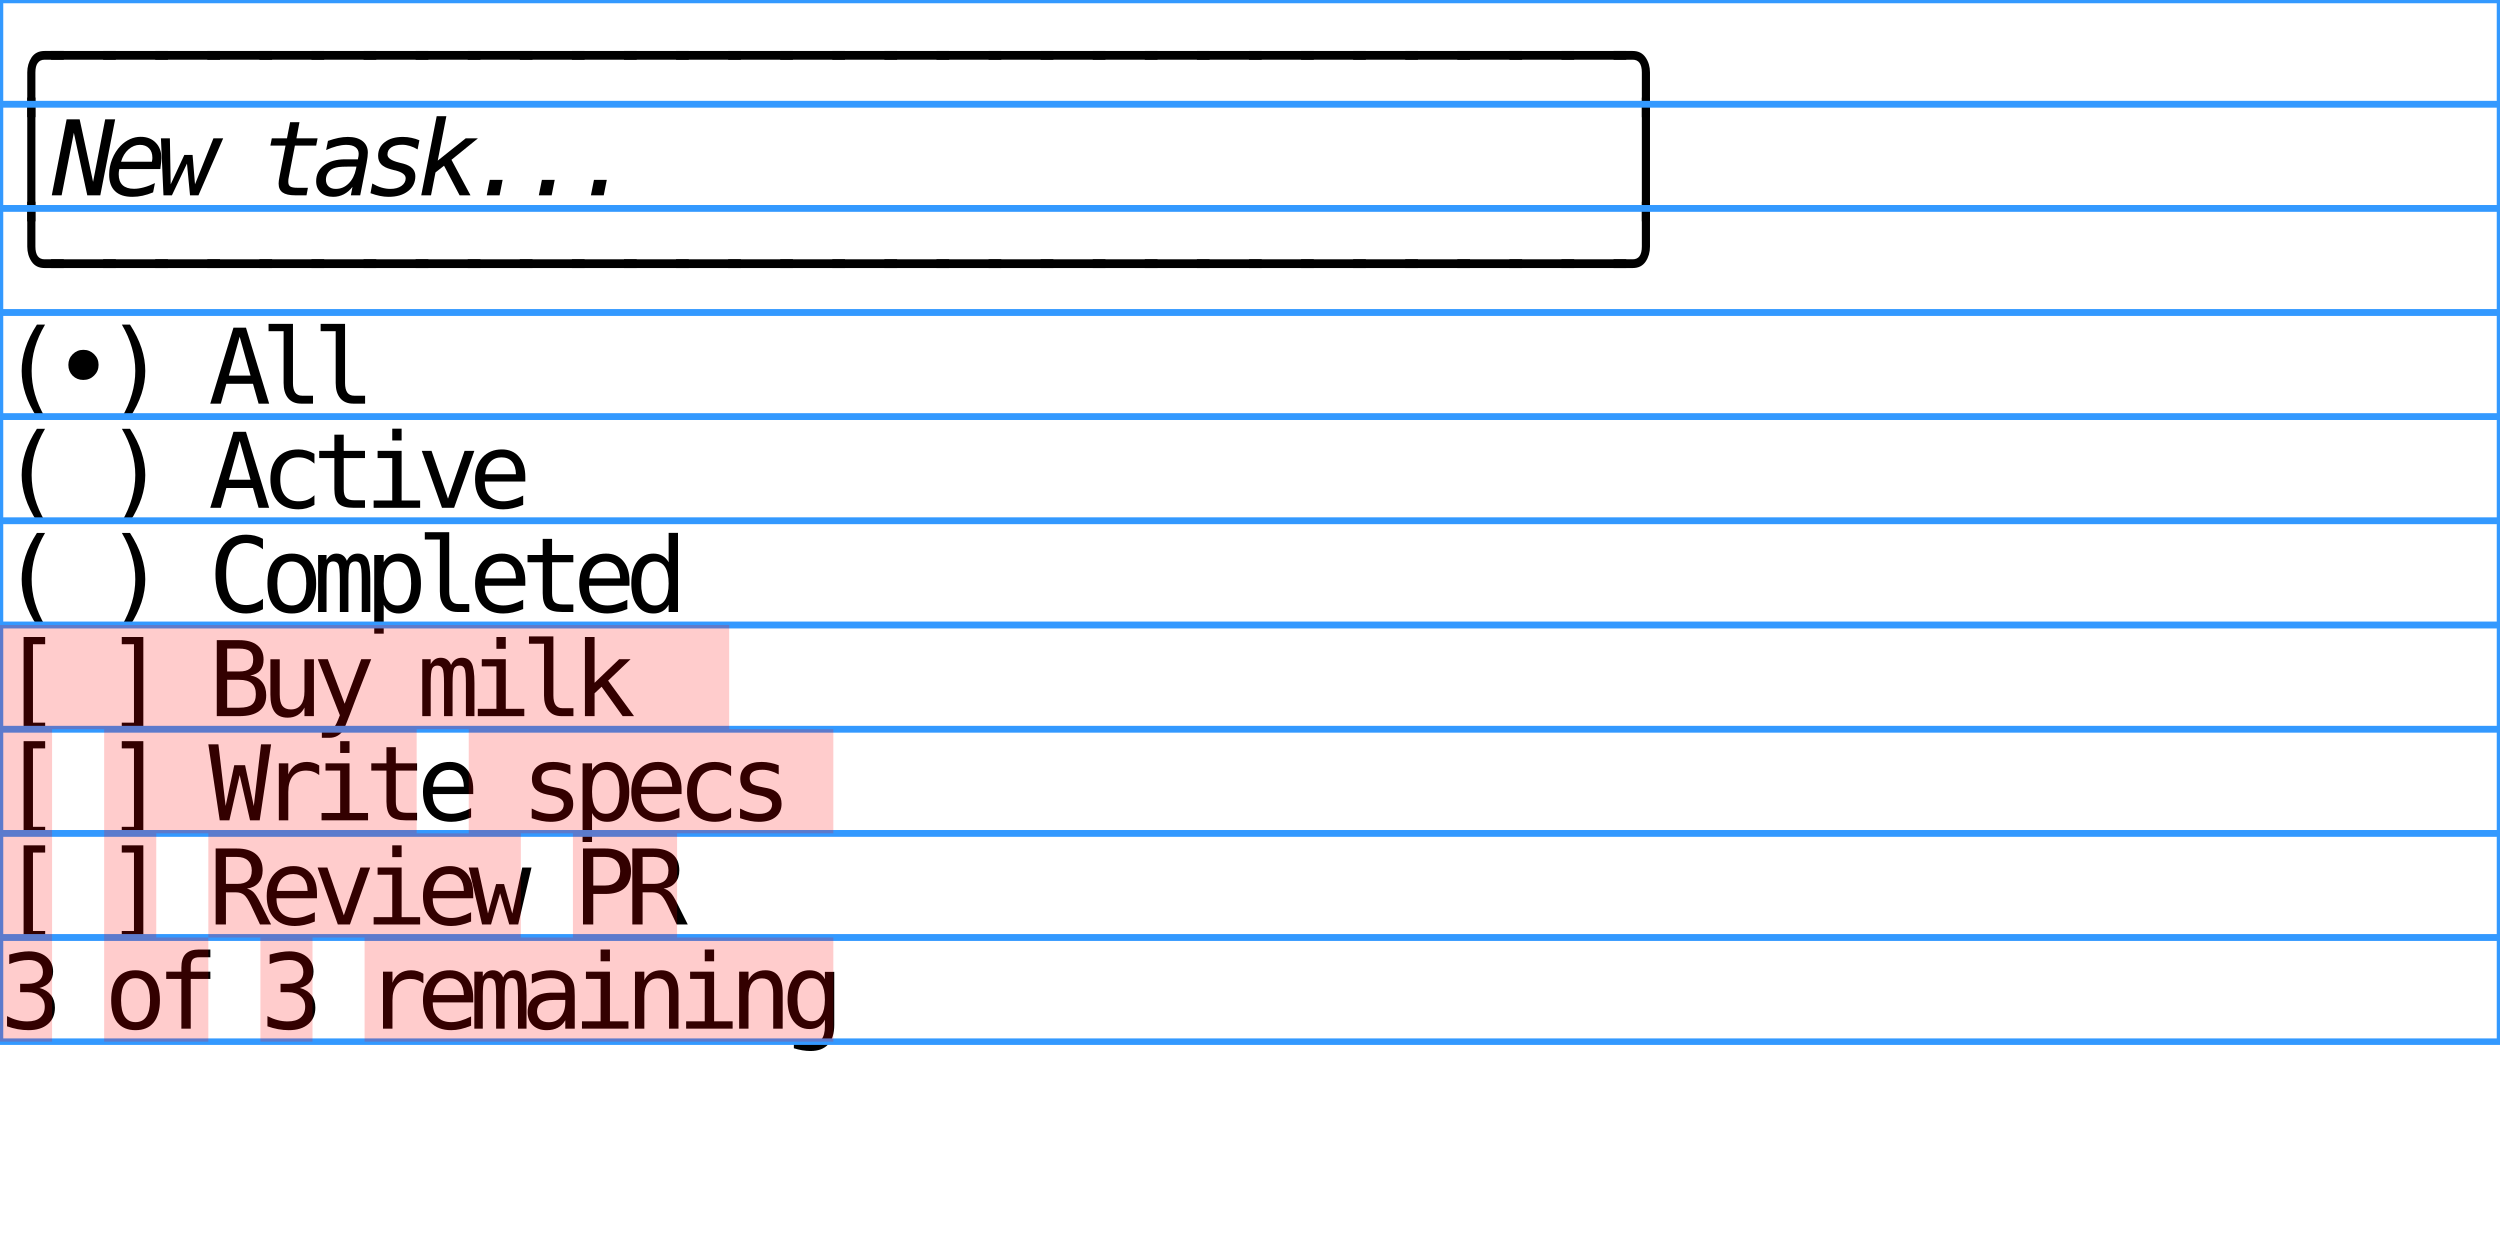
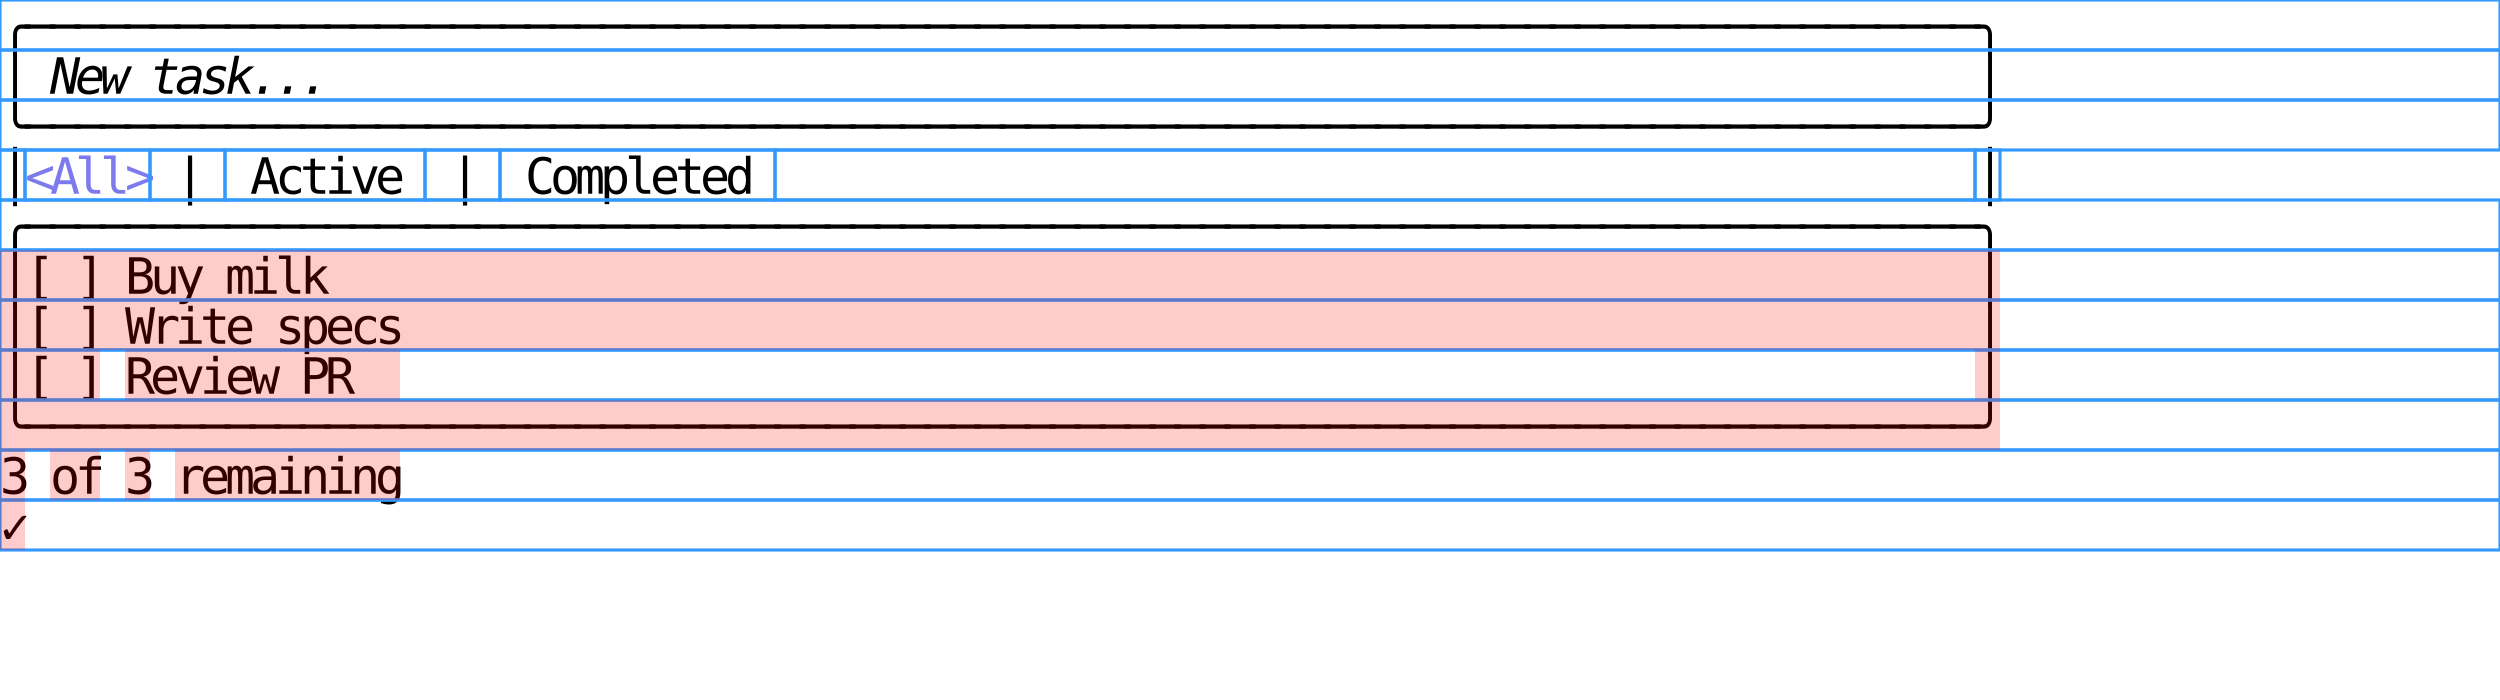
- <svg xmlns="http://www.w3.org/2000/svg" width="384" height="192" viewBox="0 0 384 192" font-family="monospace" font-size="16">
+ <svg xmlns="http://www.w3.org/2000/svg" width="800" height="224" viewBox="0 0 800 224" font-family="monospace" font-size="16">
  <text id="t-0-0" x="0" y="14" style="fill:currentColor">╭</text>
  <text id="t-0-1" x="8" y="14" style="fill:currentColor">─</text>
  <text id="t-0-2" x="16" y="14" style="fill:currentColor">─</text>
  <text id="t-0-3" x="24" y="14" style="fill:currentColor">─</text>
  <text id="t-0-4" x="32" y="14" style="fill:currentColor">─</text>
  <text id="t-0-5" x="40" y="14" style="fill:currentColor">─</text>
  <text id="t-0-6" x="48" y="14" style="fill:currentColor">─</text>
  <text id="t-0-7" x="56" y="14" style="fill:currentColor">─</text>
  <text id="t-0-8" x="64" y="14" style="fill:currentColor">─</text>
  <text id="t-0-9" x="72" y="14" style="fill:currentColor">─</text>
  <text id="t-0-10" x="80" y="14" style="fill:currentColor">─</text>
  <text id="t-0-11" x="88" y="14" style="fill:currentColor">─</text>
  <text id="t-0-12" x="96" y="14" style="fill:currentColor">─</text>
  <text id="t-0-13" x="104" y="14" style="fill:currentColor">─</text>
  <text id="t-0-14" x="112" y="14" style="fill:currentColor">─</text>
  <text id="t-0-15" x="120" y="14" style="fill:currentColor">─</text>
  <text id="t-0-16" x="128" y="14" style="fill:currentColor">─</text>
  <text id="t-0-17" x="136" y="14" style="fill:currentColor">─</text>
  <text id="t-0-18" x="144" y="14" style="fill:currentColor">─</text>
  <text id="t-0-19" x="152" y="14" style="fill:currentColor">─</text>
  <text id="t-0-20" x="160" y="14" style="fill:currentColor">─</text>
  <text id="t-0-21" x="168" y="14" style="fill:currentColor">─</text>
  <text id="t-0-22" x="176" y="14" style="fill:currentColor">─</text>
  <text id="t-0-23" x="184" y="14" style="fill:currentColor">─</text>
  <text id="t-0-24" x="192" y="14" style="fill:currentColor">─</text>
  <text id="t-0-25" x="200" y="14" style="fill:currentColor">─</text>
  <text id="t-0-26" x="208" y="14" style="fill:currentColor">─</text>
  <text id="t-0-27" x="216" y="14" style="fill:currentColor">─</text>
  <text id="t-0-28" x="224" y="14" style="fill:currentColor">─</text>
  <text id="t-0-29" x="232" y="14" style="fill:currentColor">─</text>
  <text id="t-0-30" x="240" y="14" style="fill:currentColor">─</text>
-   <text id="t-0-31" x="248" y="14" style="fill:currentColor">╮</text>
+   <text id="t-0-31" x="248" y="14" style="fill:currentColor">─</text>
+   <text id="t-0-32" x="256" y="14" style="fill:currentColor">─</text>
+   <text id="t-0-33" x="264" y="14" style="fill:currentColor">─</text>
+   <text id="t-0-34" x="272" y="14" style="fill:currentColor">─</text>
+   <text id="t-0-35" x="280" y="14" style="fill:currentColor">─</text>
+   <text id="t-0-36" x="288" y="14" style="fill:currentColor">─</text>
+   <text id="t-0-37" x="296" y="14" style="fill:currentColor">─</text>
+   <text id="t-0-38" x="304" y="14" style="fill:currentColor">─</text>
+   <text id="t-0-39" x="312" y="14" style="fill:currentColor">─</text>
+   <text id="t-0-40" x="320" y="14" style="fill:currentColor">─</text>
+   <text id="t-0-41" x="328" y="14" style="fill:currentColor">─</text>
+   <text id="t-0-42" x="336" y="14" style="fill:currentColor">─</text>
+   <text id="t-0-43" x="344" y="14" style="fill:currentColor">─</text>
+   <text id="t-0-44" x="352" y="14" style="fill:currentColor">─</text>
+   <text id="t-0-45" x="360" y="14" style="fill:currentColor">─</text>
+   <text id="t-0-46" x="368" y="14" style="fill:currentColor">─</text>
+   <text id="t-0-47" x="376" y="14" style="fill:currentColor">─</text>
+   <text id="t-0-48" x="384" y="14" style="fill:currentColor">─</text>
+   <text id="t-0-49" x="392" y="14" style="fill:currentColor">─</text>
+   <text id="t-0-50" x="400" y="14" style="fill:currentColor">─</text>
+   <text id="t-0-51" x="408" y="14" style="fill:currentColor">─</text>
+   <text id="t-0-52" x="416" y="14" style="fill:currentColor">─</text>
+   <text id="t-0-53" x="424" y="14" style="fill:currentColor">─</text>
+   <text id="t-0-54" x="432" y="14" style="fill:currentColor">─</text>
+   <text id="t-0-55" x="440" y="14" style="fill:currentColor">─</text>
+   <text id="t-0-56" x="448" y="14" style="fill:currentColor">─</text>
+   <text id="t-0-57" x="456" y="14" style="fill:currentColor">─</text>
+   <text id="t-0-58" x="464" y="14" style="fill:currentColor">─</text>
+   <text id="t-0-59" x="472" y="14" style="fill:currentColor">─</text>
+   <text id="t-0-60" x="480" y="14" style="fill:currentColor">─</text>
+   <text id="t-0-61" x="488" y="14" style="fill:currentColor">─</text>
+   <text id="t-0-62" x="496" y="14" style="fill:currentColor">─</text>
+   <text id="t-0-63" x="504" y="14" style="fill:currentColor">─</text>
+   <text id="t-0-64" x="512" y="14" style="fill:currentColor">─</text>
+   <text id="t-0-65" x="520" y="14" style="fill:currentColor">─</text>
+   <text id="t-0-66" x="528" y="14" style="fill:currentColor">─</text>
+   <text id="t-0-67" x="536" y="14" style="fill:currentColor">─</text>
+   <text id="t-0-68" x="544" y="14" style="fill:currentColor">─</text>
+   <text id="t-0-69" x="552" y="14" style="fill:currentColor">─</text>
+   <text id="t-0-70" x="560" y="14" style="fill:currentColor">─</text>
+   <text id="t-0-71" x="568" y="14" style="fill:currentColor">─</text>
+   <text id="t-0-72" x="576" y="14" style="fill:currentColor">─</text>
+   <text id="t-0-73" x="584" y="14" style="fill:currentColor">─</text>
+   <text id="t-0-74" x="592" y="14" style="fill:currentColor">─</text>
+   <text id="t-0-75" x="600" y="14" style="fill:currentColor">─</text>
+   <text id="t-0-76" x="608" y="14" style="fill:currentColor">─</text>
+   <text id="t-0-77" x="616" y="14" style="fill:currentColor">─</text>
+   <text id="t-0-78" x="624" y="14" style="fill:currentColor">─</text>
+   <text id="t-0-79" x="632" y="14" style="fill:currentColor">╮</text>
  <text id="t-1-0" x="0" y="30" style="fill:currentColor;font-style:italic">│</text>
-   <text id="t-1-1" x="8" y="30" style="fill:currentColor;font-style:italic">N</text>
-   <text id="t-1-2" x="16" y="30" style="fill:currentColor;font-style:italic">e</text>
-   <text id="t-1-3" x="24" y="30" style="fill:currentColor;font-style:italic">w</text>
-   <text id="t-1-5" x="40" y="30" style="fill:currentColor;font-style:italic">t</text>
-   <text id="t-1-6" x="48" y="30" style="fill:currentColor;font-style:italic">a</text>
-   <text id="t-1-7" x="56" y="30" style="fill:currentColor;font-style:italic">s</text>
-   <text id="t-1-8" x="64" y="30" style="fill:currentColor;font-style:italic">k</text>
-   <text id="t-1-9" x="72" y="30" style="fill:currentColor;font-style:italic">.</text>
+   <text id="t-1-2" x="16" y="30" style="fill:currentColor;font-style:italic">N</text>
+   <text id="t-1-3" x="24" y="30" style="fill:currentColor;font-style:italic">e</text>
+   <text id="t-1-4" x="32" y="30" style="fill:currentColor;font-style:italic">w</text>
+   <text id="t-1-6" x="48" y="30" style="fill:currentColor;font-style:italic">t</text>
+   <text id="t-1-7" x="56" y="30" style="fill:currentColor;font-style:italic">a</text>
+   <text id="t-1-8" x="64" y="30" style="fill:currentColor;font-style:italic">s</text>
+   <text id="t-1-9" x="72" y="30" style="fill:currentColor;font-style:italic">k</text>
  <text id="t-1-10" x="80" y="30" style="fill:currentColor;font-style:italic">.</text>
  <text id="t-1-11" x="88" y="30" style="fill:currentColor;font-style:italic">.</text>
-   <text id="t-1-31" x="248" y="30" style="fill:currentColor;font-style:italic">│</text>
+   <text id="t-1-12" x="96" y="30" style="fill:currentColor;font-style:italic">.</text>
+   <text id="t-1-79" x="632" y="30" style="fill:currentColor;font-style:italic">│</text>
  <text id="t-2-0" x="0" y="46" style="fill:currentColor">╰</text>
  <text id="t-2-1" x="8" y="46" style="fill:currentColor">─</text>
  <text id="t-2-2" x="16" y="46" style="fill:currentColor">─</text>
  <text id="t-2-3" x="24" y="46" style="fill:currentColor">─</text>
  <text id="t-2-4" x="32" y="46" style="fill:currentColor">─</text>
  <text id="t-2-5" x="40" y="46" style="fill:currentColor">─</text>
  <text id="t-2-6" x="48" y="46" style="fill:currentColor">─</text>
  <text id="t-2-7" x="56" y="46" style="fill:currentColor">─</text>
  <text id="t-2-8" x="64" y="46" style="fill:currentColor">─</text>
  <text id="t-2-9" x="72" y="46" style="fill:currentColor">─</text>
  <text id="t-2-10" x="80" y="46" style="fill:currentColor">─</text>
  <text id="t-2-11" x="88" y="46" style="fill:currentColor">─</text>
  <text id="t-2-12" x="96" y="46" style="fill:currentColor">─</text>
  <text id="t-2-13" x="104" y="46" style="fill:currentColor">─</text>
  <text id="t-2-14" x="112" y="46" style="fill:currentColor">─</text>
  <text id="t-2-15" x="120" y="46" style="fill:currentColor">─</text>
  <text id="t-2-16" x="128" y="46" style="fill:currentColor">─</text>
  <text id="t-2-17" x="136" y="46" style="fill:currentColor">─</text>
  <text id="t-2-18" x="144" y="46" style="fill:currentColor">─</text>
  <text id="t-2-19" x="152" y="46" style="fill:currentColor">─</text>
  <text id="t-2-20" x="160" y="46" style="fill:currentColor">─</text>
  <text id="t-2-21" x="168" y="46" style="fill:currentColor">─</text>
  <text id="t-2-22" x="176" y="46" style="fill:currentColor">─</text>
  <text id="t-2-23" x="184" y="46" style="fill:currentColor">─</text>
  <text id="t-2-24" x="192" y="46" style="fill:currentColor">─</text>
  <text id="t-2-25" x="200" y="46" style="fill:currentColor">─</text>
  <text id="t-2-26" x="208" y="46" style="fill:currentColor">─</text>
  <text id="t-2-27" x="216" y="46" style="fill:currentColor">─</text>
  <text id="t-2-28" x="224" y="46" style="fill:currentColor">─</text>
  <text id="t-2-29" x="232" y="46" style="fill:currentColor">─</text>
  <text id="t-2-30" x="240" y="46" style="fill:currentColor">─</text>
-   <text id="t-2-31" x="248" y="46" style="fill:currentColor">╯</text>
-   <text id="t-3-0" x="0" y="62" style="fill:currentColor">(</text>
-   <text id="t-3-1" x="8" y="62" style="fill:currentColor">•</text>
-   <text id="t-3-2" x="16" y="62" style="fill:currentColor">)</text>
-   <text id="t-3-4" x="32" y="62" style="fill:currentColor">A</text>
-   <text id="t-3-5" x="40" y="62" style="fill:currentColor">l</text>
-   <text id="t-3-6" x="48" y="62" style="fill:currentColor">l</text>
-   <text id="t-4-0" x="0" y="78" style="fill:currentColor">(</text>
-   <text id="t-4-2" x="16" y="78" style="fill:currentColor">)</text>
-   <text id="t-4-4" x="32" y="78" style="fill:currentColor">A</text>
-   <text id="t-4-5" x="40" y="78" style="fill:currentColor">c</text>
-   <text id="t-4-6" x="48" y="78" style="fill:currentColor">t</text>
-   <text id="t-4-7" x="56" y="78" style="fill:currentColor">i</text>
-   <text id="t-4-8" x="64" y="78" style="fill:currentColor">v</text>
-   <text id="t-4-9" x="72" y="78" style="fill:currentColor">e</text>
-   <text id="t-5-0" x="0" y="94" style="fill:currentColor">(</text>
-   <text id="t-5-2" x="16" y="94" style="fill:currentColor">)</text>
-   <text id="t-5-4" x="32" y="94" style="fill:currentColor">C</text>
-   <text id="t-5-5" x="40" y="94" style="fill:currentColor">o</text>
-   <text id="t-5-6" x="48" y="94" style="fill:currentColor">m</text>
-   <text id="t-5-7" x="56" y="94" style="fill:currentColor">p</text>
-   <text id="t-5-8" x="64" y="94" style="fill:currentColor">l</text>
-   <text id="t-5-9" x="72" y="94" style="fill:currentColor">e</text>
-   <text id="t-5-10" x="80" y="94" style="fill:currentColor">t</text>
-   <text id="t-5-11" x="88" y="94" style="fill:currentColor">e</text>
-   <text id="t-5-12" x="96" y="94" style="fill:currentColor">d</text>
-   <text id="t-6-0" x="0" y="110" style="fill:currentColor">[</text>
-   <text id="t-6-2" x="16" y="110" style="fill:currentColor">]</text>
-   <text id="t-6-4" x="32" y="110" style="fill:currentColor">B</text>
-   <text id="t-6-5" x="40" y="110" style="fill:currentColor">u</text>
-   <text id="t-6-6" x="48" y="110" style="fill:currentColor">y</text>
-   <text id="t-6-8" x="64" y="110" style="fill:currentColor">m</text>
-   <text id="t-6-9" x="72" y="110" style="fill:currentColor">i</text>
-   <text id="t-6-10" x="80" y="110" style="fill:currentColor">l</text>
-   <text id="t-6-11" x="88" y="110" style="fill:currentColor">k</text>
-   <text id="t-7-0" x="0" y="126" style="fill:currentColor">[</text>
-   <text id="t-7-2" x="16" y="126" style="fill:currentColor">]</text>
-   <text id="t-7-4" x="32" y="126" style="fill:currentColor">W</text>
-   <text id="t-7-5" x="40" y="126" style="fill:currentColor">r</text>
-   <text id="t-7-6" x="48" y="126" style="fill:currentColor">i</text>
-   <text id="t-7-7" x="56" y="126" style="fill:currentColor">t</text>
-   <text id="t-7-8" x="64" y="126" style="fill:currentColor">e</text>
-   <text id="t-7-10" x="80" y="126" style="fill:currentColor">s</text>
-   <text id="t-7-11" x="88" y="126" style="fill:currentColor">p</text>
-   <text id="t-7-12" x="96" y="126" style="fill:currentColor">e</text>
-   <text id="t-7-13" x="104" y="126" style="fill:currentColor">c</text>
-   <text id="t-7-14" x="112" y="126" style="fill:currentColor">s</text>
-   <text id="t-8-0" x="0" y="142" style="fill:currentColor">[</text>
-   <text id="t-8-2" x="16" y="142" style="fill:currentColor">]</text>
-   <text id="t-8-4" x="32" y="142" style="fill:currentColor">R</text>
-   <text id="t-8-5" x="40" y="142" style="fill:currentColor">e</text>
-   <text id="t-8-6" x="48" y="142" style="fill:currentColor">v</text>
-   <text id="t-8-7" x="56" y="142" style="fill:currentColor">i</text>
-   <text id="t-8-8" x="64" y="142" style="fill:currentColor">e</text>
-   <text id="t-8-9" x="72" y="142" style="fill:currentColor">w</text>
-   <text id="t-8-11" x="88" y="142" style="fill:currentColor">P</text>
-   <text id="t-8-12" x="96" y="142" style="fill:currentColor">R</text>
+   <text id="t-2-31" x="248" y="46" style="fill:currentColor">─</text>
+   <text id="t-2-32" x="256" y="46" style="fill:currentColor">─</text>
+   <text id="t-2-33" x="264" y="46" style="fill:currentColor">─</text>
+   <text id="t-2-34" x="272" y="46" style="fill:currentColor">─</text>
+   <text id="t-2-35" x="280" y="46" style="fill:currentColor">─</text>
+   <text id="t-2-36" x="288" y="46" style="fill:currentColor">─</text>
+   <text id="t-2-37" x="296" y="46" style="fill:currentColor">─</text>
+   <text id="t-2-38" x="304" y="46" style="fill:currentColor">─</text>
+   <text id="t-2-39" x="312" y="46" style="fill:currentColor">─</text>
+   <text id="t-2-40" x="320" y="46" style="fill:currentColor">─</text>
+   <text id="t-2-41" x="328" y="46" style="fill:currentColor">─</text>
+   <text id="t-2-42" x="336" y="46" style="fill:currentColor">─</text>
+   <text id="t-2-43" x="344" y="46" style="fill:currentColor">─</text>
+   <text id="t-2-44" x="352" y="46" style="fill:currentColor">─</text>
+   <text id="t-2-45" x="360" y="46" style="fill:currentColor">─</text>
+   <text id="t-2-46" x="368" y="46" style="fill:currentColor">─</text>
+   <text id="t-2-47" x="376" y="46" style="fill:currentColor">─</text>
+   <text id="t-2-48" x="384" y="46" style="fill:currentColor">─</text>
+   <text id="t-2-49" x="392" y="46" style="fill:currentColor">─</text>
+   <text id="t-2-50" x="400" y="46" style="fill:currentColor">─</text>
+   <text id="t-2-51" x="408" y="46" style="fill:currentColor">─</text>
+   <text id="t-2-52" x="416" y="46" style="fill:currentColor">─</text>
+   <text id="t-2-53" x="424" y="46" style="fill:currentColor">─</text>
+   <text id="t-2-54" x="432" y="46" style="fill:currentColor">─</text>
+   <text id="t-2-55" x="440" y="46" style="fill:currentColor">─</text>
+   <text id="t-2-56" x="448" y="46" style="fill:currentColor">─</text>
+   <text id="t-2-57" x="456" y="46" style="fill:currentColor">─</text>
+   <text id="t-2-58" x="464" y="46" style="fill:currentColor">─</text>
+   <text id="t-2-59" x="472" y="46" style="fill:currentColor">─</text>
+   <text id="t-2-60" x="480" y="46" style="fill:currentColor">─</text>
+   <text id="t-2-61" x="488" y="46" style="fill:currentColor">─</text>
+   <text id="t-2-62" x="496" y="46" style="fill:currentColor">─</text>
+   <text id="t-2-63" x="504" y="46" style="fill:currentColor">─</text>
+   <text id="t-2-64" x="512" y="46" style="fill:currentColor">─</text>
+   <text id="t-2-65" x="520" y="46" style="fill:currentColor">─</text>
+   <text id="t-2-66" x="528" y="46" style="fill:currentColor">─</text>
+   <text id="t-2-67" x="536" y="46" style="fill:currentColor">─</text>
+   <text id="t-2-68" x="544" y="46" style="fill:currentColor">─</text>
+   <text id="t-2-69" x="552" y="46" style="fill:currentColor">─</text>
+   <text id="t-2-70" x="560" y="46" style="fill:currentColor">─</text>
+   <text id="t-2-71" x="568" y="46" style="fill:currentColor">─</text>
+   <text id="t-2-72" x="576" y="46" style="fill:currentColor">─</text>
+   <text id="t-2-73" x="584" y="46" style="fill:currentColor">─</text>
+   <text id="t-2-74" x="592" y="46" style="fill:currentColor">─</text>
+   <text id="t-2-75" x="600" y="46" style="fill:currentColor">─</text>
+   <text id="t-2-76" x="608" y="46" style="fill:currentColor">─</text>
+   <text id="t-2-77" x="616" y="46" style="fill:currentColor">─</text>
+   <text id="t-2-78" x="624" y="46" style="fill:currentColor">─</text>
+   <text id="t-2-79" x="632" y="46" style="fill:currentColor">╯</text>
+   <text id="t-3-0" x="0" y="62" style="fill:currentColor">│</text>
+   <text id="t-3-1" x="8" y="62" style="fill:#7C7AED">&lt;</text>
+   <text id="t-3-2" x="16" y="62" style="fill:#7C7AED">A</text>
+   <text id="t-3-3" x="24" y="62" style="fill:#7C7AED">l</text>
+   <text id="t-3-4" x="32" y="62" style="fill:#7C7AED">l</text>
+   <text id="t-3-5" x="40" y="62" style="fill:#7C7AED">&gt;</text>
+   <text id="t-3-7" x="56" y="62" style="fill:currentColor">|</text>
+   <text id="t-3-10" x="80" y="62" style="fill:currentColor">A</text>
+   <text id="t-3-11" x="88" y="62" style="fill:currentColor">c</text>
+   <text id="t-3-12" x="96" y="62" style="fill:currentColor">t</text>
+   <text id="t-3-13" x="104" y="62" style="fill:currentColor">i</text>
+   <text id="t-3-14" x="112" y="62" style="fill:currentColor">v</text>
+   <text id="t-3-15" x="120" y="62" style="fill:currentColor">e</text>
+   <text id="t-3-18" x="144" y="62" style="fill:currentColor">|</text>
+   <text id="t-3-21" x="168" y="62" style="fill:currentColor">C</text>
+   <text id="t-3-22" x="176" y="62" style="fill:currentColor">o</text>
+   <text id="t-3-23" x="184" y="62" style="fill:currentColor">m</text>
+   <text id="t-3-24" x="192" y="62" style="fill:currentColor">p</text>
+   <text id="t-3-25" x="200" y="62" style="fill:currentColor">l</text>
+   <text id="t-3-26" x="208" y="62" style="fill:currentColor">e</text>
+   <text id="t-3-27" x="216" y="62" style="fill:currentColor">t</text>
+   <text id="t-3-28" x="224" y="62" style="fill:currentColor">e</text>
+   <text id="t-3-29" x="232" y="62" style="fill:currentColor">d</text>
+   <text id="t-3-79" x="632" y="62" style="fill:currentColor">│</text>
+   <text id="t-4-0" x="0" y="78" style="fill:currentColor">╭</text>
+   <text id="t-4-1" x="8" y="78" style="fill:currentColor">─</text>
+   <text id="t-4-2" x="16" y="78" style="fill:currentColor">─</text>
+   <text id="t-4-3" x="24" y="78" style="fill:currentColor">─</text>
+   <text id="t-4-4" x="32" y="78" style="fill:currentColor">─</text>
+   <text id="t-4-5" x="40" y="78" style="fill:currentColor">─</text>
+   <text id="t-4-6" x="48" y="78" style="fill:currentColor">─</text>
+   <text id="t-4-7" x="56" y="78" style="fill:currentColor">─</text>
+   <text id="t-4-8" x="64" y="78" style="fill:currentColor">─</text>
+   <text id="t-4-9" x="72" y="78" style="fill:currentColor">─</text>
+   <text id="t-4-10" x="80" y="78" style="fill:currentColor">─</text>
+   <text id="t-4-11" x="88" y="78" style="fill:currentColor">─</text>
+   <text id="t-4-12" x="96" y="78" style="fill:currentColor">─</text>
+   <text id="t-4-13" x="104" y="78" style="fill:currentColor">─</text>
+   <text id="t-4-14" x="112" y="78" style="fill:currentColor">─</text>
+   <text id="t-4-15" x="120" y="78" style="fill:currentColor">─</text>
+   <text id="t-4-16" x="128" y="78" style="fill:currentColor">─</text>
+   <text id="t-4-17" x="136" y="78" style="fill:currentColor">─</text>
+   <text id="t-4-18" x="144" y="78" style="fill:currentColor">─</text>
+   <text id="t-4-19" x="152" y="78" style="fill:currentColor">─</text>
+   <text id="t-4-20" x="160" y="78" style="fill:currentColor">─</text>
+   <text id="t-4-21" x="168" y="78" style="fill:currentColor">─</text>
+   <text id="t-4-22" x="176" y="78" style="fill:currentColor">─</text>
+   <text id="t-4-23" x="184" y="78" style="fill:currentColor">─</text>
+   <text id="t-4-24" x="192" y="78" style="fill:currentColor">─</text>
+   <text id="t-4-25" x="200" y="78" style="fill:currentColor">─</text>
+   <text id="t-4-26" x="208" y="78" style="fill:currentColor">─</text>
+   <text id="t-4-27" x="216" y="78" style="fill:currentColor">─</text>
+   <text id="t-4-28" x="224" y="78" style="fill:currentColor">─</text>
+   <text id="t-4-29" x="232" y="78" style="fill:currentColor">─</text>
+   <text id="t-4-30" x="240" y="78" style="fill:currentColor">─</text>
+   <text id="t-4-31" x="248" y="78" style="fill:currentColor">─</text>
+   <text id="t-4-32" x="256" y="78" style="fill:currentColor">─</text>
+   <text id="t-4-33" x="264" y="78" style="fill:currentColor">─</text>
+   <text id="t-4-34" x="272" y="78" style="fill:currentColor">─</text>
+   <text id="t-4-35" x="280" y="78" style="fill:currentColor">─</text>
+   <text id="t-4-36" x="288" y="78" style="fill:currentColor">─</text>
+   <text id="t-4-37" x="296" y="78" style="fill:currentColor">─</text>
+   <text id="t-4-38" x="304" y="78" style="fill:currentColor">─</text>
+   <text id="t-4-39" x="312" y="78" style="fill:currentColor">─</text>
+   <text id="t-4-40" x="320" y="78" style="fill:currentColor">─</text>
+   <text id="t-4-41" x="328" y="78" style="fill:currentColor">─</text>
+   <text id="t-4-42" x="336" y="78" style="fill:currentColor">─</text>
+   <text id="t-4-43" x="344" y="78" style="fill:currentColor">─</text>
+   <text id="t-4-44" x="352" y="78" style="fill:currentColor">─</text>
+   <text id="t-4-45" x="360" y="78" style="fill:currentColor">─</text>
+   <text id="t-4-46" x="368" y="78" style="fill:currentColor">─</text>
+   <text id="t-4-47" x="376" y="78" style="fill:currentColor">─</text>
+   <text id="t-4-48" x="384" y="78" style="fill:currentColor">─</text>
+   <text id="t-4-49" x="392" y="78" style="fill:currentColor">─</text>
+   <text id="t-4-50" x="400" y="78" style="fill:currentColor">─</text>
+   <text id="t-4-51" x="408" y="78" style="fill:currentColor">─</text>
+   <text id="t-4-52" x="416" y="78" style="fill:currentColor">─</text>
+   <text id="t-4-53" x="424" y="78" style="fill:currentColor">─</text>
+   <text id="t-4-54" x="432" y="78" style="fill:currentColor">─</text>
+   <text id="t-4-55" x="440" y="78" style="fill:currentColor">─</text>
+   <text id="t-4-56" x="448" y="78" style="fill:currentColor">─</text>
+   <text id="t-4-57" x="456" y="78" style="fill:currentColor">─</text>
+   <text id="t-4-58" x="464" y="78" style="fill:currentColor">─</text>
+   <text id="t-4-59" x="472" y="78" style="fill:currentColor">─</text>
+   <text id="t-4-60" x="480" y="78" style="fill:currentColor">─</text>
+   <text id="t-4-61" x="488" y="78" style="fill:currentColor">─</text>
+   <text id="t-4-62" x="496" y="78" style="fill:currentColor">─</text>
+   <text id="t-4-63" x="504" y="78" style="fill:currentColor">─</text>
+   <text id="t-4-64" x="512" y="78" style="fill:currentColor">─</text>
+   <text id="t-4-65" x="520" y="78" style="fill:currentColor">─</text>
+   <text id="t-4-66" x="528" y="78" style="fill:currentColor">─</text>
+   <text id="t-4-67" x="536" y="78" style="fill:currentColor">─</text>
+   <text id="t-4-68" x="544" y="78" style="fill:currentColor">─</text>
+   <text id="t-4-69" x="552" y="78" style="fill:currentColor">─</text>
+   <text id="t-4-70" x="560" y="78" style="fill:currentColor">─</text>
+   <text id="t-4-71" x="568" y="78" style="fill:currentColor">─</text>
+   <text id="t-4-72" x="576" y="78" style="fill:currentColor">─</text>
+   <text id="t-4-73" x="584" y="78" style="fill:currentColor">─</text>
+   <text id="t-4-74" x="592" y="78" style="fill:currentColor">─</text>
+   <text id="t-4-75" x="600" y="78" style="fill:currentColor">─</text>
+   <text id="t-4-76" x="608" y="78" style="fill:currentColor">─</text>
+   <text id="t-4-77" x="616" y="78" style="fill:currentColor">─</text>
+   <text id="t-4-78" x="624" y="78" style="fill:currentColor">─</text>
+   <text id="t-4-79" x="632" y="78" style="fill:currentColor">╮</text>
+   <text id="t-5-0" x="0" y="94" style="fill:currentColor">│</text>
+   <text id="t-5-1" x="8" y="94" style="fill:currentColor">[</text>
+   <text id="t-5-3" x="24" y="94" style="fill:currentColor">]</text>
+   <text id="t-5-5" x="40" y="94" style="fill:currentColor">B</text>
+   <text id="t-5-6" x="48" y="94" style="fill:currentColor">u</text>
+   <text id="t-5-7" x="56" y="94" style="fill:currentColor">y</text>
+   <text id="t-5-9" x="72" y="94" style="fill:currentColor">m</text>
+   <text id="t-5-10" x="80" y="94" style="fill:currentColor">i</text>
+   <text id="t-5-11" x="88" y="94" style="fill:currentColor">l</text>
+   <text id="t-5-12" x="96" y="94" style="fill:currentColor">k</text>
+   <text id="t-5-79" x="632" y="94" style="fill:currentColor">│</text>
+   <text id="t-6-0" x="0" y="110" style="fill:currentColor">│</text>
+   <text id="t-6-1" x="8" y="110" style="fill:currentColor">[</text>
+   <text id="t-6-3" x="24" y="110" style="fill:currentColor">]</text>
+   <text id="t-6-5" x="40" y="110" style="fill:currentColor">W</text>
+   <text id="t-6-6" x="48" y="110" style="fill:currentColor">r</text>
+   <text id="t-6-7" x="56" y="110" style="fill:currentColor">i</text>
+   <text id="t-6-8" x="64" y="110" style="fill:currentColor">t</text>
+   <text id="t-6-9" x="72" y="110" style="fill:currentColor">e</text>
+   <text id="t-6-11" x="88" y="110" style="fill:currentColor">s</text>
+   <text id="t-6-12" x="96" y="110" style="fill:currentColor">p</text>
+   <text id="t-6-13" x="104" y="110" style="fill:currentColor">e</text>
+   <text id="t-6-14" x="112" y="110" style="fill:currentColor">c</text>
+   <text id="t-6-15" x="120" y="110" style="fill:currentColor">s</text>
+   <text id="t-6-79" x="632" y="110" style="fill:currentColor">│</text>
+   <text id="t-7-0" x="0" y="126" style="fill:currentColor">│</text>
+   <text id="t-7-1" x="8" y="126" style="fill:currentColor">[</text>
+   <text id="t-7-3" x="24" y="126" style="fill:currentColor">]</text>
+   <text id="t-7-5" x="40" y="126" style="fill:currentColor">R</text>
+   <text id="t-7-6" x="48" y="126" style="fill:currentColor">e</text>
+   <text id="t-7-7" x="56" y="126" style="fill:currentColor">v</text>
+   <text id="t-7-8" x="64" y="126" style="fill:currentColor">i</text>
+   <text id="t-7-9" x="72" y="126" style="fill:currentColor">e</text>
+   <text id="t-7-10" x="80" y="126" style="fill:currentColor">w</text>
+   <text id="t-7-12" x="96" y="126" style="fill:currentColor">P</text>
+   <text id="t-7-13" x="104" y="126" style="fill:currentColor">R</text>
+   <text id="t-7-79" x="632" y="126" style="fill:currentColor">│</text>
+   <text id="t-8-0" x="0" y="142" style="fill:currentColor">╰</text>
+   <text id="t-8-1" x="8" y="142" style="fill:currentColor">─</text>
+   <text id="t-8-2" x="16" y="142" style="fill:currentColor">─</text>
+   <text id="t-8-3" x="24" y="142" style="fill:currentColor">─</text>
+   <text id="t-8-4" x="32" y="142" style="fill:currentColor">─</text>
+   <text id="t-8-5" x="40" y="142" style="fill:currentColor">─</text>
+   <text id="t-8-6" x="48" y="142" style="fill:currentColor">─</text>
+   <text id="t-8-7" x="56" y="142" style="fill:currentColor">─</text>
+   <text id="t-8-8" x="64" y="142" style="fill:currentColor">─</text>
+   <text id="t-8-9" x="72" y="142" style="fill:currentColor">─</text>
+   <text id="t-8-10" x="80" y="142" style="fill:currentColor">─</text>
+   <text id="t-8-11" x="88" y="142" style="fill:currentColor">─</text>
+   <text id="t-8-12" x="96" y="142" style="fill:currentColor">─</text>
+   <text id="t-8-13" x="104" y="142" style="fill:currentColor">─</text>
+   <text id="t-8-14" x="112" y="142" style="fill:currentColor">─</text>
+   <text id="t-8-15" x="120" y="142" style="fill:currentColor">─</text>
+   <text id="t-8-16" x="128" y="142" style="fill:currentColor">─</text>
+   <text id="t-8-17" x="136" y="142" style="fill:currentColor">─</text>
+   <text id="t-8-18" x="144" y="142" style="fill:currentColor">─</text>
+   <text id="t-8-19" x="152" y="142" style="fill:currentColor">─</text>
+   <text id="t-8-20" x="160" y="142" style="fill:currentColor">─</text>
+   <text id="t-8-21" x="168" y="142" style="fill:currentColor">─</text>
+   <text id="t-8-22" x="176" y="142" style="fill:currentColor">─</text>
+   <text id="t-8-23" x="184" y="142" style="fill:currentColor">─</text>
+   <text id="t-8-24" x="192" y="142" style="fill:currentColor">─</text>
+   <text id="t-8-25" x="200" y="142" style="fill:currentColor">─</text>
+   <text id="t-8-26" x="208" y="142" style="fill:currentColor">─</text>
+   <text id="t-8-27" x="216" y="142" style="fill:currentColor">─</text>
+   <text id="t-8-28" x="224" y="142" style="fill:currentColor">─</text>
+   <text id="t-8-29" x="232" y="142" style="fill:currentColor">─</text>
+   <text id="t-8-30" x="240" y="142" style="fill:currentColor">─</text>
+   <text id="t-8-31" x="248" y="142" style="fill:currentColor">─</text>
+   <text id="t-8-32" x="256" y="142" style="fill:currentColor">─</text>
+   <text id="t-8-33" x="264" y="142" style="fill:currentColor">─</text>
+   <text id="t-8-34" x="272" y="142" style="fill:currentColor">─</text>
+   <text id="t-8-35" x="280" y="142" style="fill:currentColor">─</text>
+   <text id="t-8-36" x="288" y="142" style="fill:currentColor">─</text>
+   <text id="t-8-37" x="296" y="142" style="fill:currentColor">─</text>
+   <text id="t-8-38" x="304" y="142" style="fill:currentColor">─</text>
+   <text id="t-8-39" x="312" y="142" style="fill:currentColor">─</text>
+   <text id="t-8-40" x="320" y="142" style="fill:currentColor">─</text>
+   <text id="t-8-41" x="328" y="142" style="fill:currentColor">─</text>
+   <text id="t-8-42" x="336" y="142" style="fill:currentColor">─</text>
+   <text id="t-8-43" x="344" y="142" style="fill:currentColor">─</text>
+   <text id="t-8-44" x="352" y="142" style="fill:currentColor">─</text>
+   <text id="t-8-45" x="360" y="142" style="fill:currentColor">─</text>
+   <text id="t-8-46" x="368" y="142" style="fill:currentColor">─</text>
+   <text id="t-8-47" x="376" y="142" style="fill:currentColor">─</text>
+   <text id="t-8-48" x="384" y="142" style="fill:currentColor">─</text>
+   <text id="t-8-49" x="392" y="142" style="fill:currentColor">─</text>
+   <text id="t-8-50" x="400" y="142" style="fill:currentColor">─</text>
+   <text id="t-8-51" x="408" y="142" style="fill:currentColor">─</text>
+   <text id="t-8-52" x="416" y="142" style="fill:currentColor">─</text>
+   <text id="t-8-53" x="424" y="142" style="fill:currentColor">─</text>
+   <text id="t-8-54" x="432" y="142" style="fill:currentColor">─</text>
+   <text id="t-8-55" x="440" y="142" style="fill:currentColor">─</text>
+   <text id="t-8-56" x="448" y="142" style="fill:currentColor">─</text>
+   <text id="t-8-57" x="456" y="142" style="fill:currentColor">─</text>
+   <text id="t-8-58" x="464" y="142" style="fill:currentColor">─</text>
+   <text id="t-8-59" x="472" y="142" style="fill:currentColor">─</text>
+   <text id="t-8-60" x="480" y="142" style="fill:currentColor">─</text>
+   <text id="t-8-61" x="488" y="142" style="fill:currentColor">─</text>
+   <text id="t-8-62" x="496" y="142" style="fill:currentColor">─</text>
+   <text id="t-8-63" x="504" y="142" style="fill:currentColor">─</text>
+   <text id="t-8-64" x="512" y="142" style="fill:currentColor">─</text>
+   <text id="t-8-65" x="520" y="142" style="fill:currentColor">─</text>
+   <text id="t-8-66" x="528" y="142" style="fill:currentColor">─</text>
+   <text id="t-8-67" x="536" y="142" style="fill:currentColor">─</text>
+   <text id="t-8-68" x="544" y="142" style="fill:currentColor">─</text>
+   <text id="t-8-69" x="552" y="142" style="fill:currentColor">─</text>
+   <text id="t-8-70" x="560" y="142" style="fill:currentColor">─</text>
+   <text id="t-8-71" x="568" y="142" style="fill:currentColor">─</text>
+   <text id="t-8-72" x="576" y="142" style="fill:currentColor">─</text>
+   <text id="t-8-73" x="584" y="142" style="fill:currentColor">─</text>
+   <text id="t-8-74" x="592" y="142" style="fill:currentColor">─</text>
+   <text id="t-8-75" x="600" y="142" style="fill:currentColor">─</text>
+   <text id="t-8-76" x="608" y="142" style="fill:currentColor">─</text>
+   <text id="t-8-77" x="616" y="142" style="fill:currentColor">─</text>
+   <text id="t-8-78" x="624" y="142" style="fill:currentColor">─</text>
+   <text id="t-8-79" x="632" y="142" style="fill:currentColor">╯</text>
  <text id="t-9-0" x="0" y="158" style="fill:currentColor">3</text>
  <text id="t-9-2" x="16" y="158" style="fill:currentColor">o</text>
  <text id="t-9-3" x="24" y="158" style="fill:currentColor">f</text>
  <text id="t-9-5" x="40" y="158" style="fill:currentColor">3</text>
  <text id="t-9-7" x="56" y="158" style="fill:currentColor">r</text>
  <text id="t-9-8" x="64" y="158" style="fill:currentColor">e</text>
  <text id="t-9-9" x="72" y="158" style="fill:currentColor">m</text>
  <text id="t-9-10" x="80" y="158" style="fill:currentColor">a</text>
  <text id="t-9-11" x="88" y="158" style="fill:currentColor">i</text>
  <text id="t-9-12" x="96" y="158" style="fill:currentColor">n</text>
  <text id="t-9-13" x="104" y="158" style="fill:currentColor">i</text>
  <text id="t-9-14" x="112" y="158" style="fill:currentColor">n</text>
  <text id="t-9-15" x="120" y="158" style="fill:currentColor">g</text>
-   <rect id="box-3" x="0" y="0" width="384" height="16" fill="none" stroke="#3399ff" stroke-width="1" />
-   <rect id="box-5" x="0" y="16" width="384" height="16" fill="none" stroke="#3399ff" stroke-width="1" />
-   <rect id="box-7" x="0" y="32" width="384" height="16" fill="none" stroke="#3399ff" stroke-width="1" />
-   <rect id="box-11" x="0" y="48" width="384" height="16" fill="none" stroke="#3399ff" stroke-width="1" />
-   <rect id="box-14" x="0" y="64" width="384" height="16" fill="none" stroke="#3399ff" stroke-width="1" />
-   <rect id="box-17" x="0" y="80" width="384" height="16" fill="none" stroke="#3399ff" stroke-width="1" />
-   <rect id="box-25" x="0" y="96" width="384" height="16" fill="none" stroke="#3399ff" stroke-width="1" />
-   <rect id="box-27" x="0" y="112" width="384" height="16" fill="none" stroke="#3399ff" stroke-width="1" />
-   <rect id="box-29" x="0" y="128" width="384" height="16" fill="none" stroke="#3399ff" stroke-width="1" />
-   <rect id="box-31" x="0" y="144" width="384" height="16" fill="none" stroke="#3399ff" stroke-width="1" />
-   <rect id="dirty-6-0" x="0" y="96" width="112" height="16" fill="#ff0000" fill-opacity="0.2" />
-   <rect id="dirty-7-0" x="0" y="112" width="8" height="16" fill="#ff0000" fill-opacity="0.2" />
-   <rect id="dirty-7-2" x="16" y="112" width="48" height="16" fill="#ff0000" fill-opacity="0.2" />
-   <rect id="dirty-7-9" x="72" y="112" width="56" height="16" fill="#ff0000" fill-opacity="0.2" />
-   <rect id="dirty-8-0" x="0" y="128" width="8" height="16" fill="#ff0000" fill-opacity="0.2" />
-   <rect id="dirty-8-2" x="16" y="128" width="8" height="16" fill="#ff0000" fill-opacity="0.2" />
-   <rect id="dirty-8-4" x="32" y="128" width="48" height="16" fill="#ff0000" fill-opacity="0.2" />
-   <rect id="dirty-8-11" x="88" y="128" width="16" height="16" fill="#ff0000" fill-opacity="0.2" />
+   <text id="t-10-0" x="0" y="174" style="fill:currentColor">✓</text>
+   <rect id="box-3" x="0" y="0" width="800" height="16" fill="none" stroke="#3399ff" stroke-width="1" />
+   <rect id="box-5" x="0" y="16" width="800" height="16" fill="none" stroke="#3399ff" stroke-width="1" />
+   <rect id="box-7" x="0" y="32" width="800" height="16" fill="none" stroke="#3399ff" stroke-width="1" />
+   <rect id="box-21" x="0" y="48" width="8" height="16" fill="none" stroke="#3399ff" stroke-width="1" />
+   <rect id="box-22" x="8" y="48" width="40" height="16" fill="none" stroke="#3399ff" stroke-width="1" />
+   <rect id="box-23" x="48" y="48" width="24" height="16" fill="none" stroke="#3399ff" stroke-width="1" />
+   <rect id="box-24" x="72" y="48" width="64" height="16" fill="none" stroke="#3399ff" stroke-width="1" />
+   <rect id="box-25" x="136" y="48" width="24" height="16" fill="none" stroke="#3399ff" stroke-width="1" />
+   <rect id="box-26" x="160" y="48" width="88" height="16" fill="none" stroke="#3399ff" stroke-width="1" />
+   <rect id="box-27" x="248" y="48" width="384" height="16" fill="none" stroke="#3399ff" stroke-width="1" />
+   <rect id="box-28" x="632" y="48" width="8" height="16" fill="none" stroke="#3399ff" stroke-width="1" />
+   <rect id="box-30" x="0" y="64" width="800" height="16" fill="none" stroke="#3399ff" stroke-width="1" />
+   <rect id="box-42" x="0" y="80" width="800" height="16" fill="none" stroke="#3399ff" stroke-width="1" />
+   <rect id="box-44" x="0" y="96" width="800" height="16" fill="none" stroke="#3399ff" stroke-width="1" />
+   <rect id="box-46" x="0" y="112" width="800" height="16" fill="none" stroke="#3399ff" stroke-width="1" />
+   <rect id="box-33" x="0" y="128" width="800" height="16" fill="none" stroke="#3399ff" stroke-width="1" />
+   <rect id="box-38" x="0" y="144" width="800" height="16" fill="none" stroke="#3399ff" stroke-width="1" />
+   <rect id="box-40" x="0" y="160" width="800" height="16" fill="none" stroke="#3399ff" stroke-width="1" />
+   <rect id="dirty-5-0" x="0" y="80" width="640" height="16" fill="#ff0000" fill-opacity="0.2" />
+   <rect id="dirty-6-0" x="0" y="96" width="640" height="16" fill="#ff0000" fill-opacity="0.2" />
+   <rect id="dirty-7-0" x="0" y="112" width="32" height="16" fill="#ff0000" fill-opacity="0.2" />
+   <rect id="dirty-7-5" x="40" y="112" width="88" height="16" fill="#ff0000" fill-opacity="0.2" />
+   <rect id="dirty-7-79" x="632" y="112" width="8" height="16" fill="#ff0000" fill-opacity="0.2" />
+   <rect id="dirty-8-0" x="0" y="128" width="640" height="16" fill="#ff0000" fill-opacity="0.2" />
  <rect id="dirty-9-0" x="0" y="144" width="8" height="16" fill="#ff0000" fill-opacity="0.2" />
  <rect id="dirty-9-2" x="16" y="144" width="16" height="16" fill="#ff0000" fill-opacity="0.2" />
  <rect id="dirty-9-5" x="40" y="144" width="8" height="16" fill="#ff0000" fill-opacity="0.2" />
  <rect id="dirty-9-7" x="56" y="144" width="72" height="16" fill="#ff0000" fill-opacity="0.2" />
+   <rect id="dirty-10-0" x="0" y="160" width="8" height="16" fill="#ff0000" fill-opacity="0.2" />
</svg>
